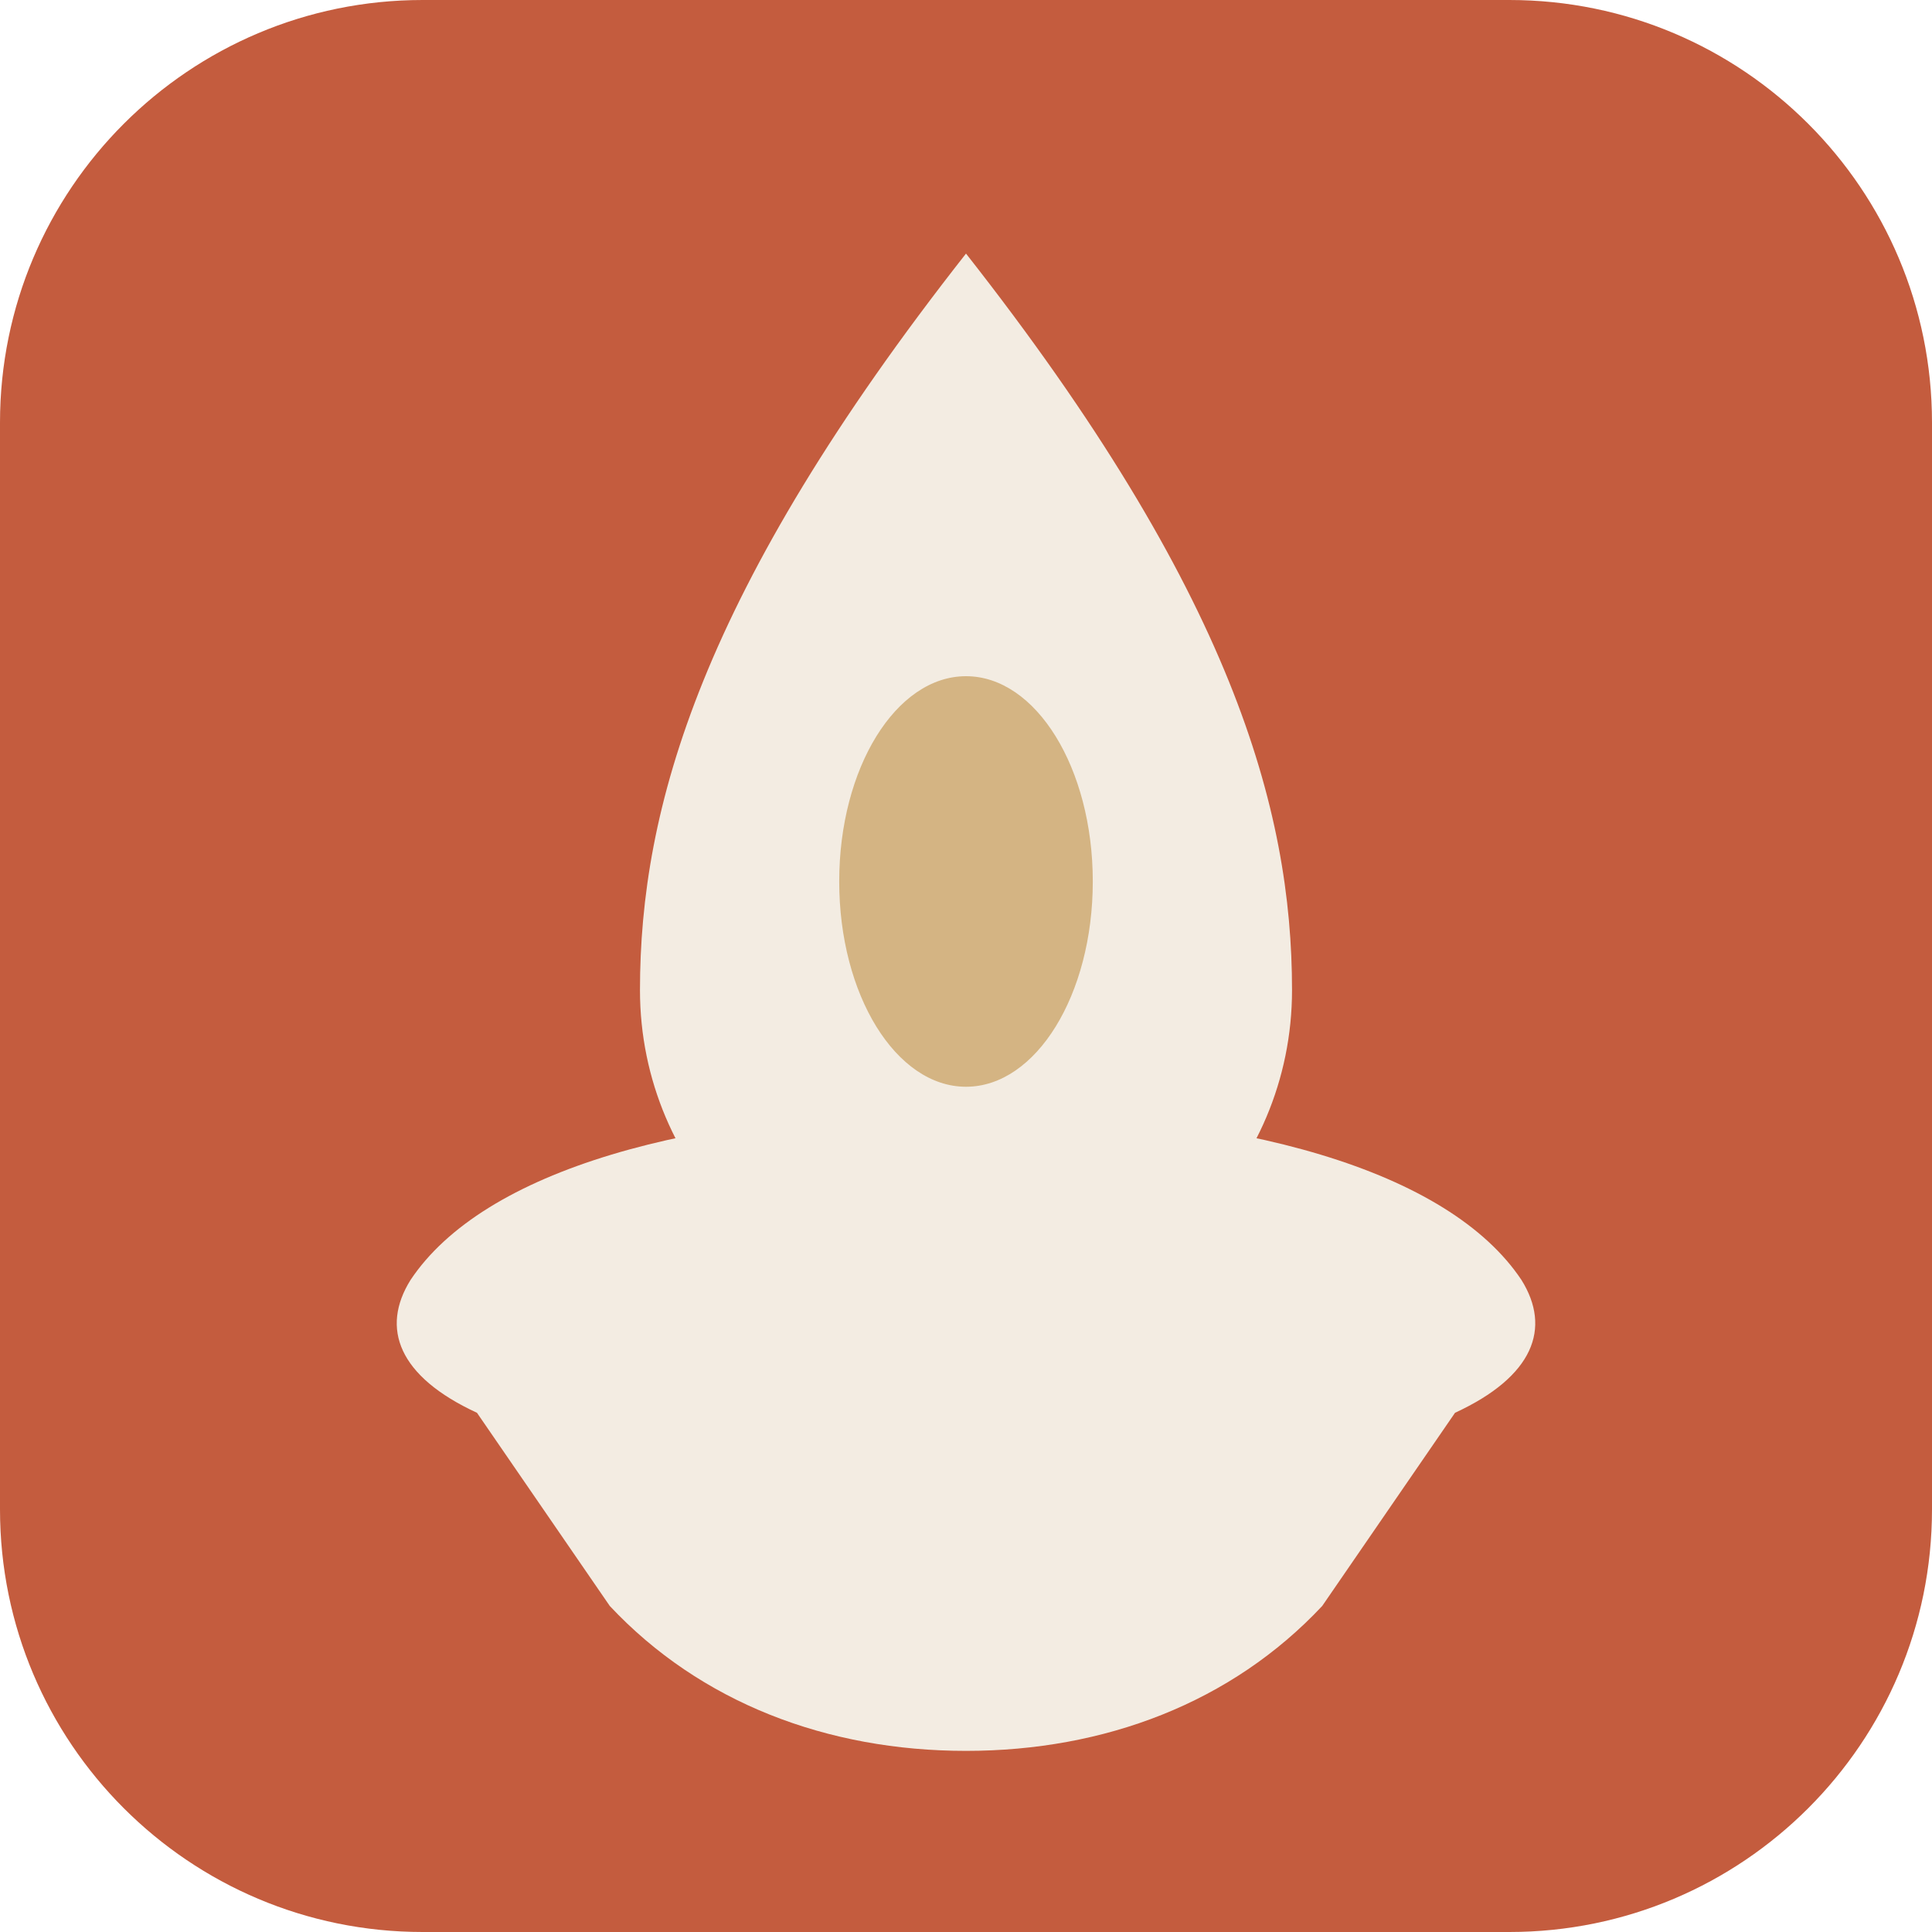
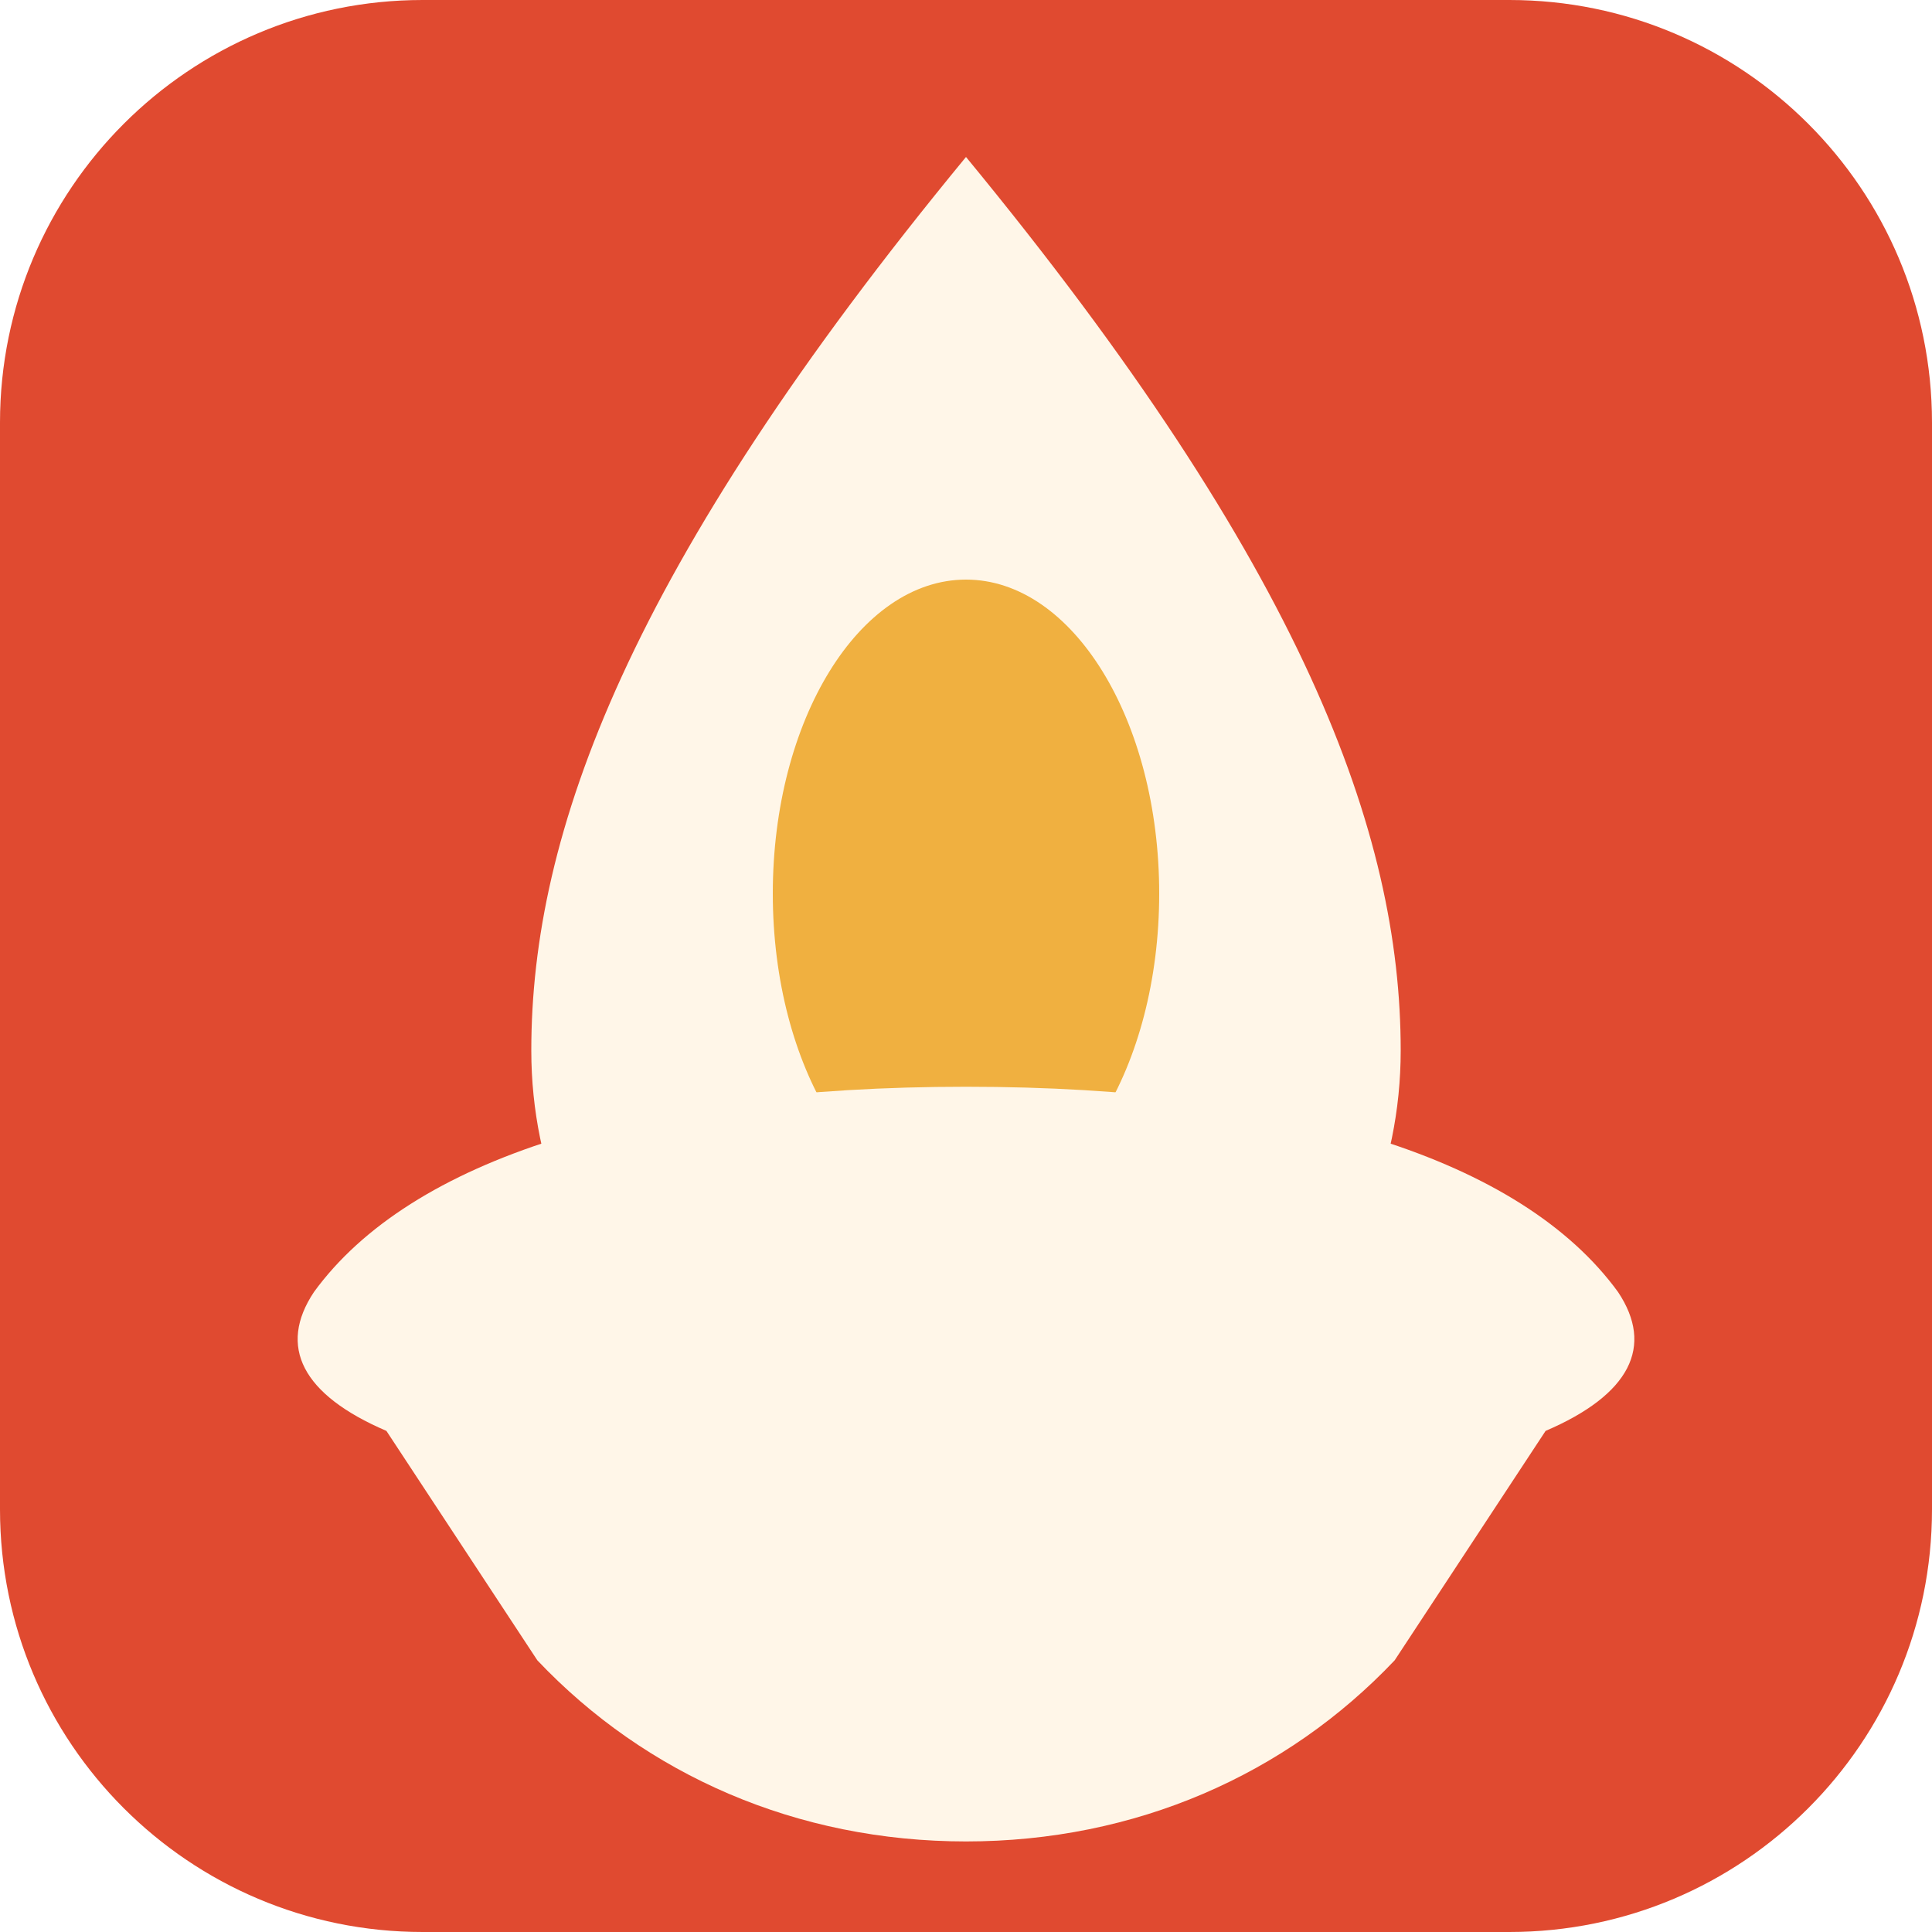
<svg xmlns="http://www.w3.org/2000/svg" viewBox="0 0 32 32">
-   <rect width="32" height="32" rx="7" fill="#c45c3e" />
-   <path fill="#f3ece2" d="M16 4.2c4.4 5.6 5.4 9.2 5.4 12.2A5.4 5.4 0 0 1 16 21.8 5.4 5.4 0 0 1 10.6 16.4c0-3 1-6.6 5.4-12.2z" />
-   <ellipse cx="16" cy="14.6" rx="2.1" ry="3.4" fill="#d4b483" />
-   <path fill="#f3ece2" d="M6.8 21.2c1.2-1.8 4.6-2.8 9.2-2.8s8 1 9.2 2.8c.5.8.2 1.6-1.1 2.2l-2.2 3.2C20.4 28.2 18.3 29 16 29s-4.4-.8-5.9-2.4l-2.2-3.2c-1.3-.6-1.6-1.4-1.1-2.2z" />
+   <rect width="32" height="32" rx="7" fill="#e04a30" />
+   <path fill="#fff6e8" d="M16 2.6c5.6 6.8 7.2 11.2 7.2 14.8A7.2 7.2 0 0 1 16 24.6 7.2 7.2 0 0 1 8.8 17.4c0-3.6 1.6-8 7.2-14.8z" />
+   <ellipse cx="16" cy="14.8" rx="3.2" ry="5.2" fill="#f0b040" />
+   <path fill="#fff6e8" d="M5.2 21.4c1.6-2.2 5.4-3.4 10.8-3.4s9.2 1.2 10.8 3.4c.6.9.2 1.7-1.2 2.3l-2.5 3.8C21.3 29.4 18.8 30.5 16 30.5s-5.3-1.1-7.1-3l-2.5-3.8c-1.4-.6-1.8-1.4-1.2-2.3z" />
</svg>
